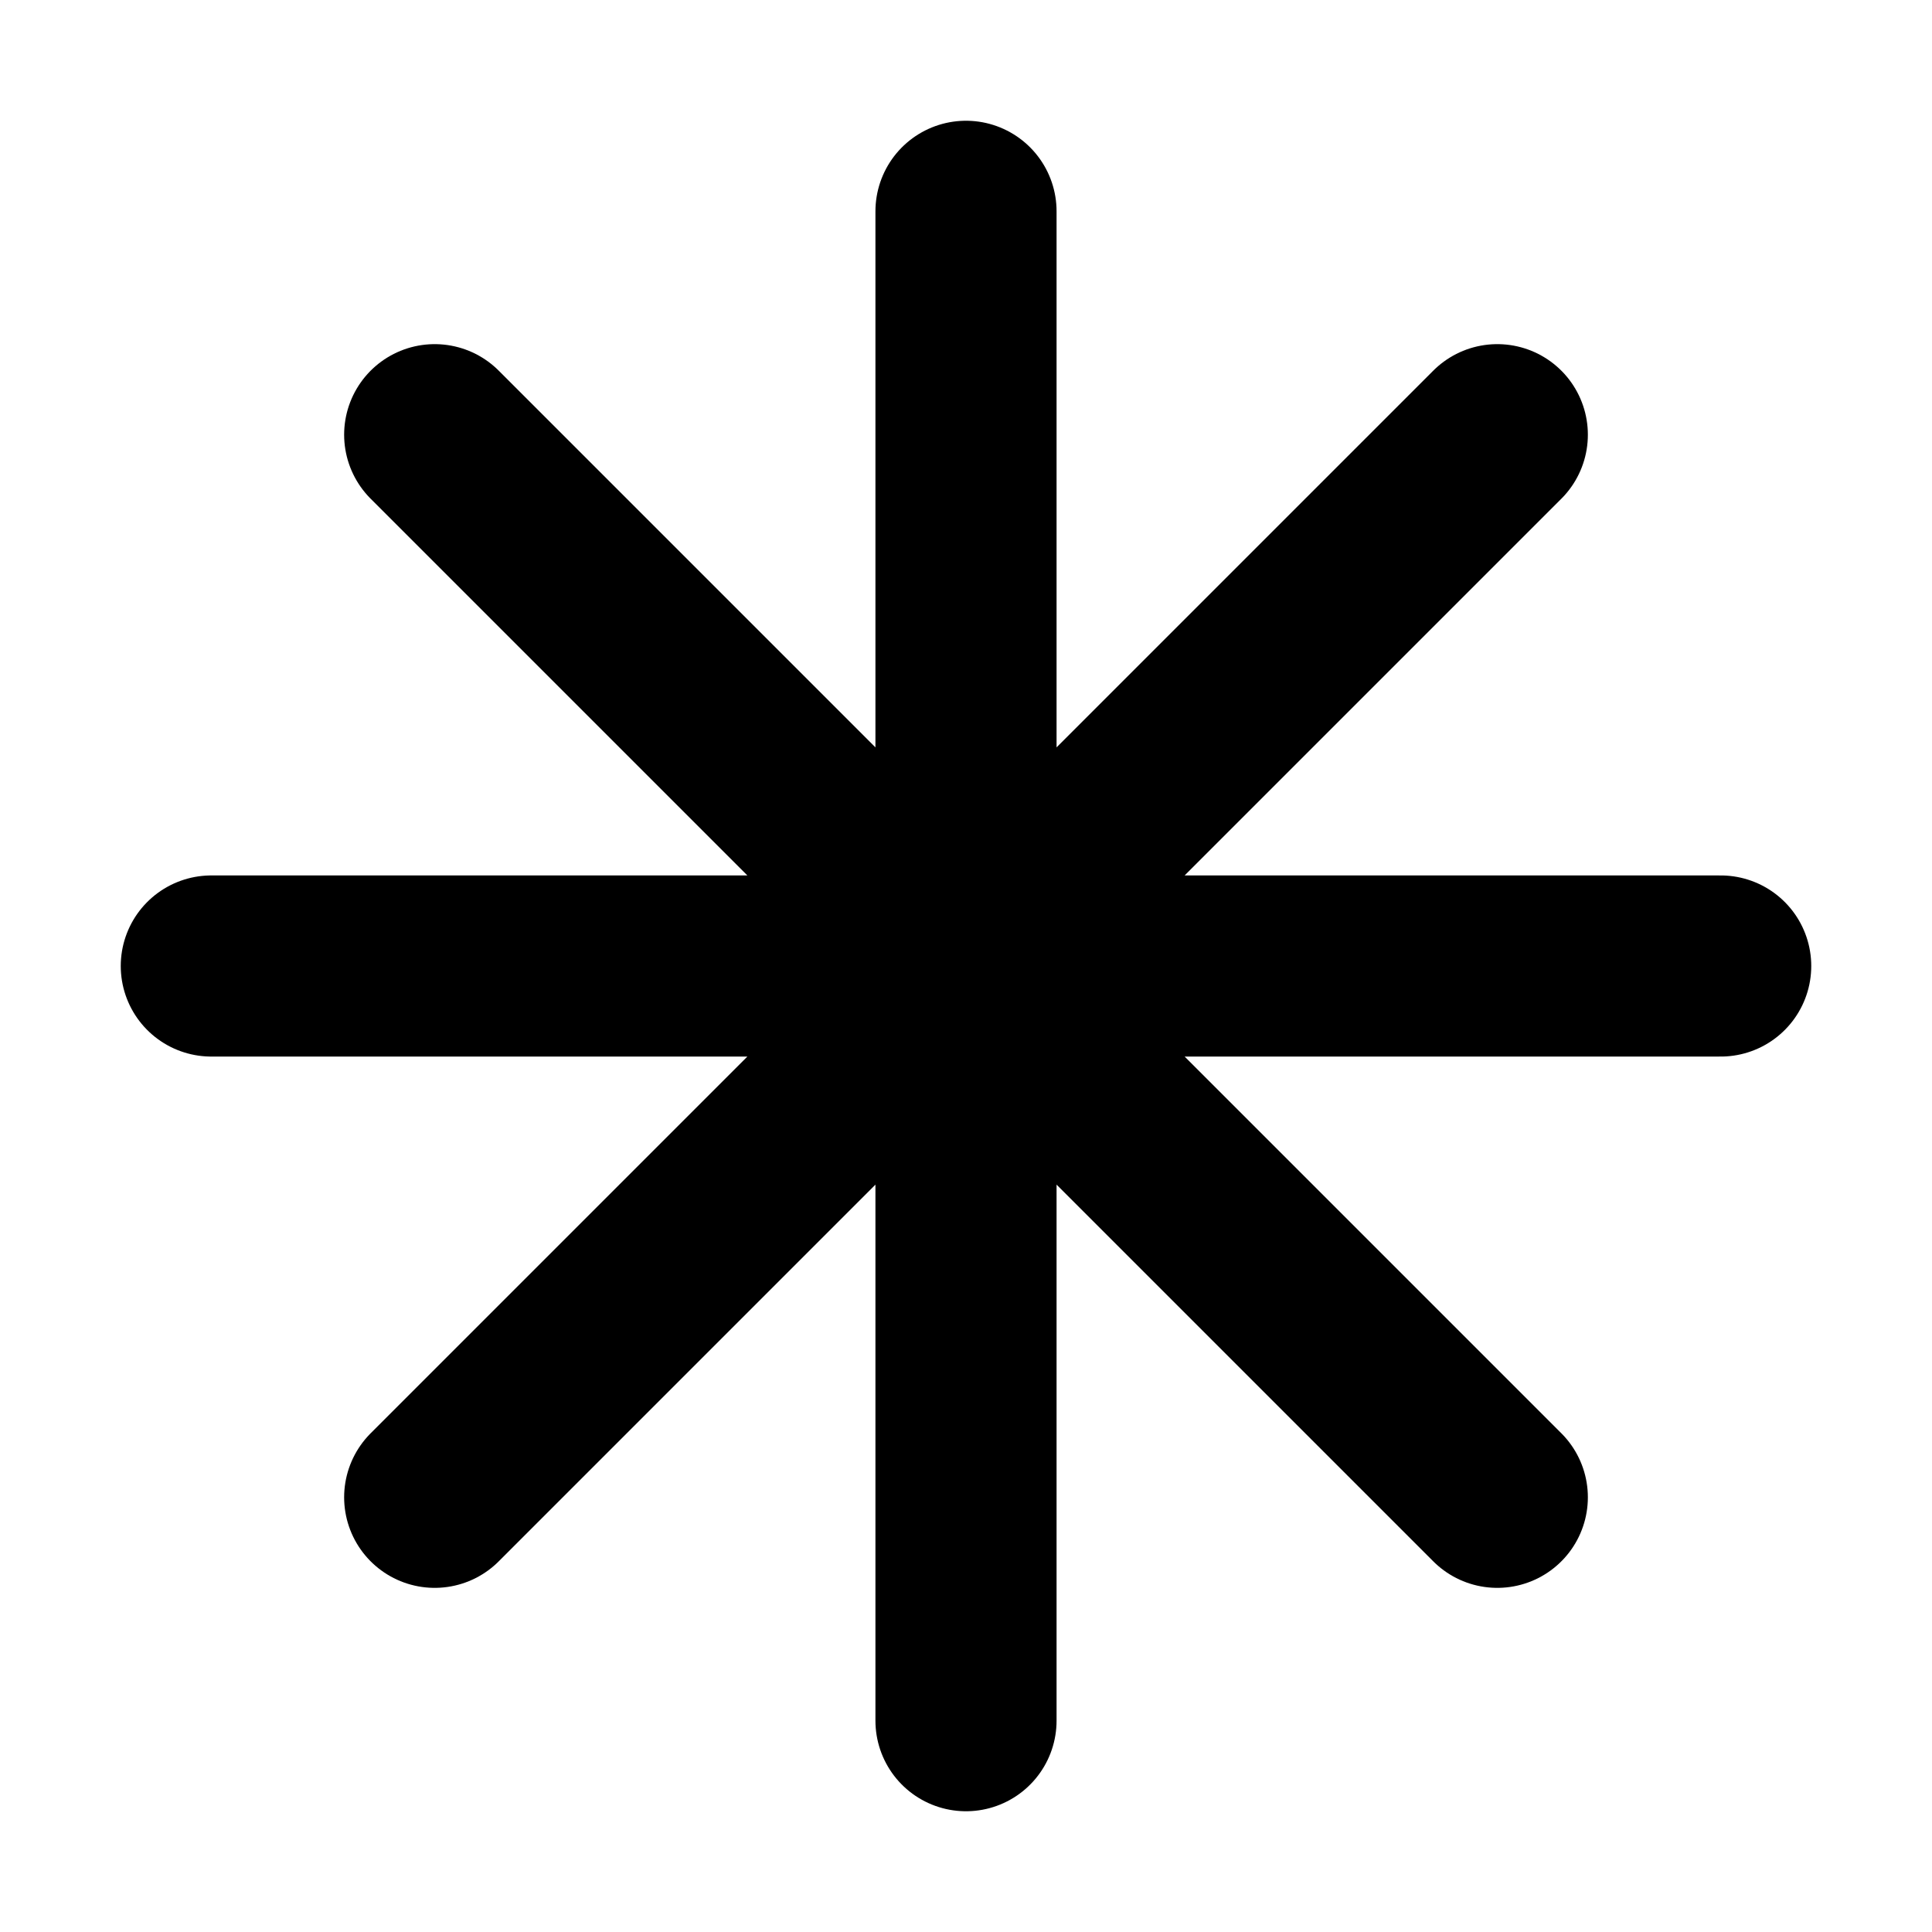
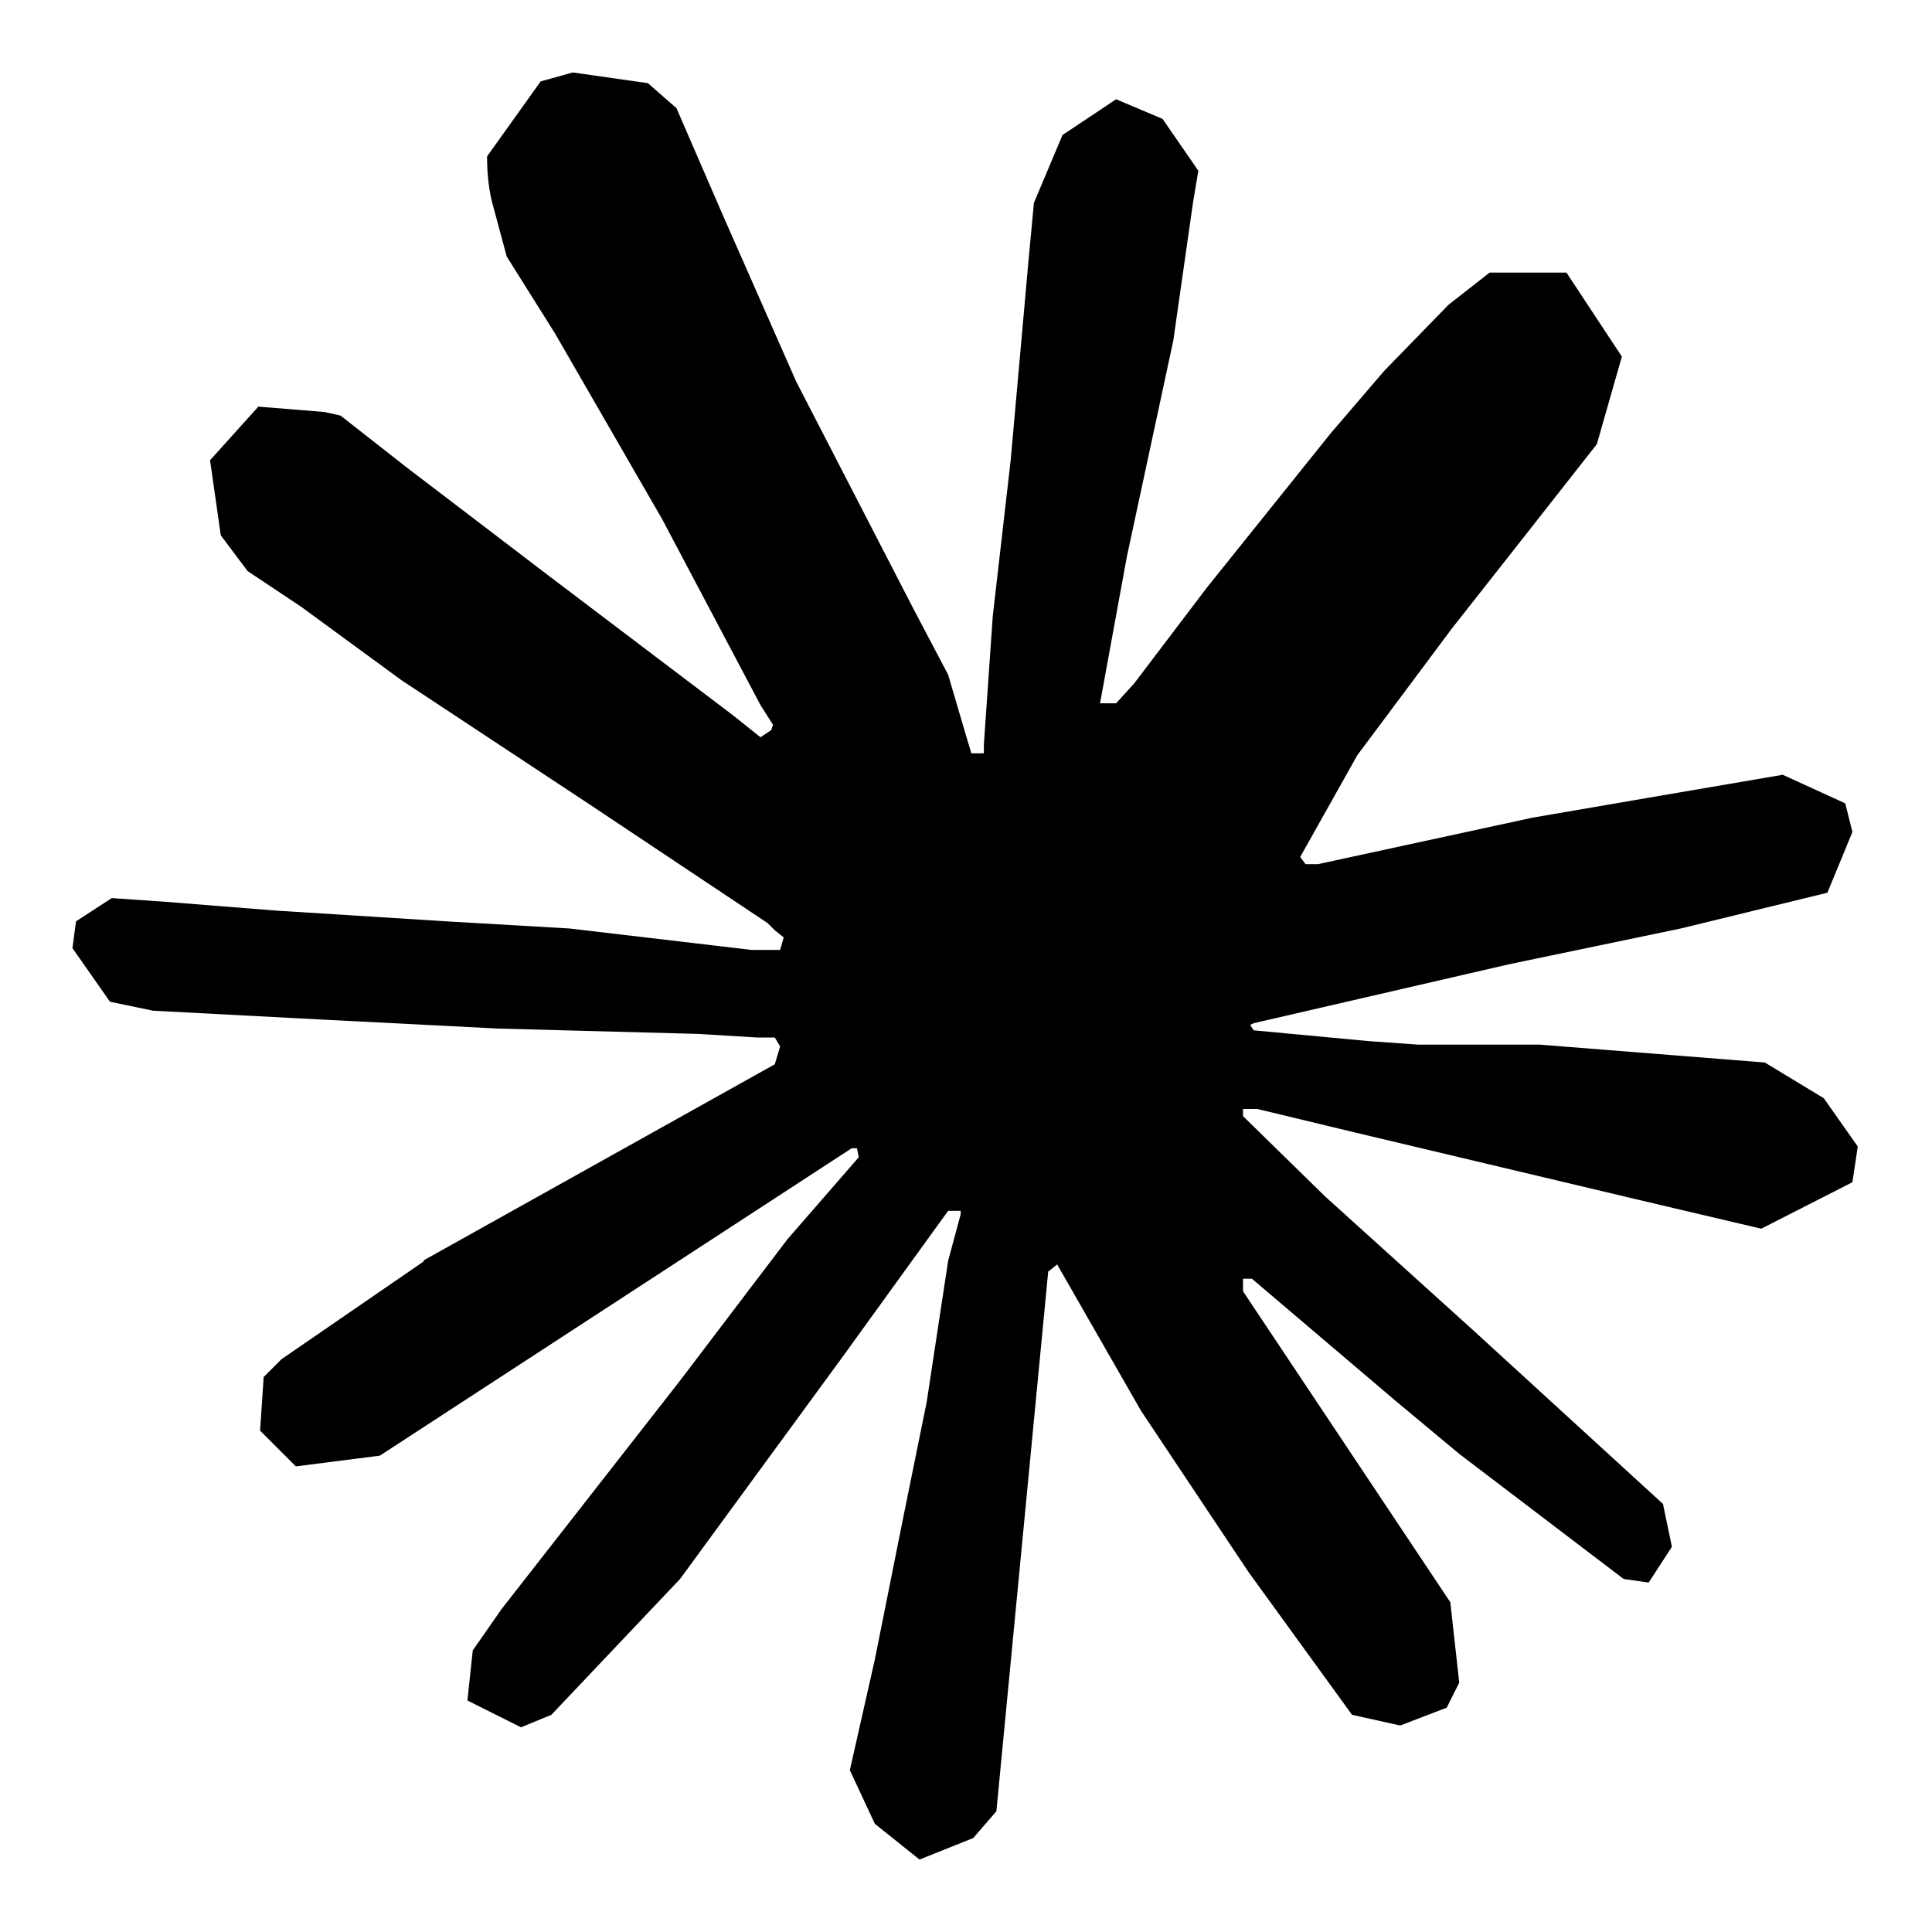
- <svg xmlns="http://www.w3.org/2000/svg" viewBox="0 0 16 16" fill="none" stroke="#000" stroke-width="1.5" stroke-linecap="round" stroke-linejoin="round">
-   <path d="M8 1.75v12.5M1.75 8h12.5M3.6 3.6l8.8 8.8M12.4 3.6l-8.8 8.8" />
+ <svg xmlns="http://www.w3.org/2000/svg" viewBox="0 0 16 16" fill="#000">
+   <g transform="translate(.6 .6) scale(.148)">
+     <path d="m19.6 66.5 19.7-11 .3-1-.3-.5h-1l-3.3-.2-11.2-.3L14 53l-9.5-.5-2.4-.5L0 49l.2-1.5 2-1.3 2.9.2 6.3.5 9.5.6 6.9.4L38 49.1h1.6l.2-.7-.5-.4-.4-.4L29 41l-10.6-7-5.6-4.1-3-2-1.5-2-.6-4.2 2.7-3 3.7.3.9.2 3.7 2.9 8 6.1L37 36l1.5 1.2.6-.4.1-.3-.7-1.1L33 25l-6-10.4-2.7-4.3-.7-2.6c-.3-1-.4-2-.4-3l3-4.2L28 0l4.2.6L33.8 2l2.6 6 4.1 9.3L47 29.9l2 3.8 1 3.4.3 1h.7v-.5l.5-7.2 1-8.7 1-11.2.3-3.2 1.6-3.8 3-2L61 2.6l2 2.9-.3 1.8-1.1 7.7L59 27.1l-1.5 8.2h.9l1-1.1 4.1-5.4 6.9-8.6 3-3.5L77 13l2.3-1.8h4.3l3.1 4.7-1.4 4.9-4.4 5.6-3.7 4.7-5.3 7.1-3.2 5.7.3.4h.7l12-2.6 6.4-1.1 7.6-1.3 3.5 1.6.4 1.6-1.4 3.4-8.2 2-9.6 2-14.3 3.3-.2.1.2.3 6.4.6 2.8.2h6.8l12.6 1 3.3 2 1.9 2.7-.3 2-5.1 2.6-6.8-1.6-16-3.8-5.4-1.3h-.8v.4l4.6 4.5 8.3 7.5L89 80.1l.5 2.4-1.3 2-1.4-.2-9.2-7-3.6-3-8-6.8h-.5v.7l1.8 2.7 9.8 14.7.5 4.5-.7 1.4-2.6 1-2.7-.6-5.8-8-6-9-4.7-8.2-.5.4-2.9 30.2-1.3 1.5-3 1.2-2.5-2-1.4-3 1.4-6.2 1.6-8 1.3-6.4 1.2-7.9.7-2.6v-.2H49L43 72l-9 12.3-7.2 7.6-1.7.7-3-1.5.3-2.8L24 86l10-12.8 6-7.9 4-4.6-.1-.5h-.3L17.2 77.4l-4.7.6-2-2 .2-3 1-1 8-5.5Z" />
+   </g>
</svg>
